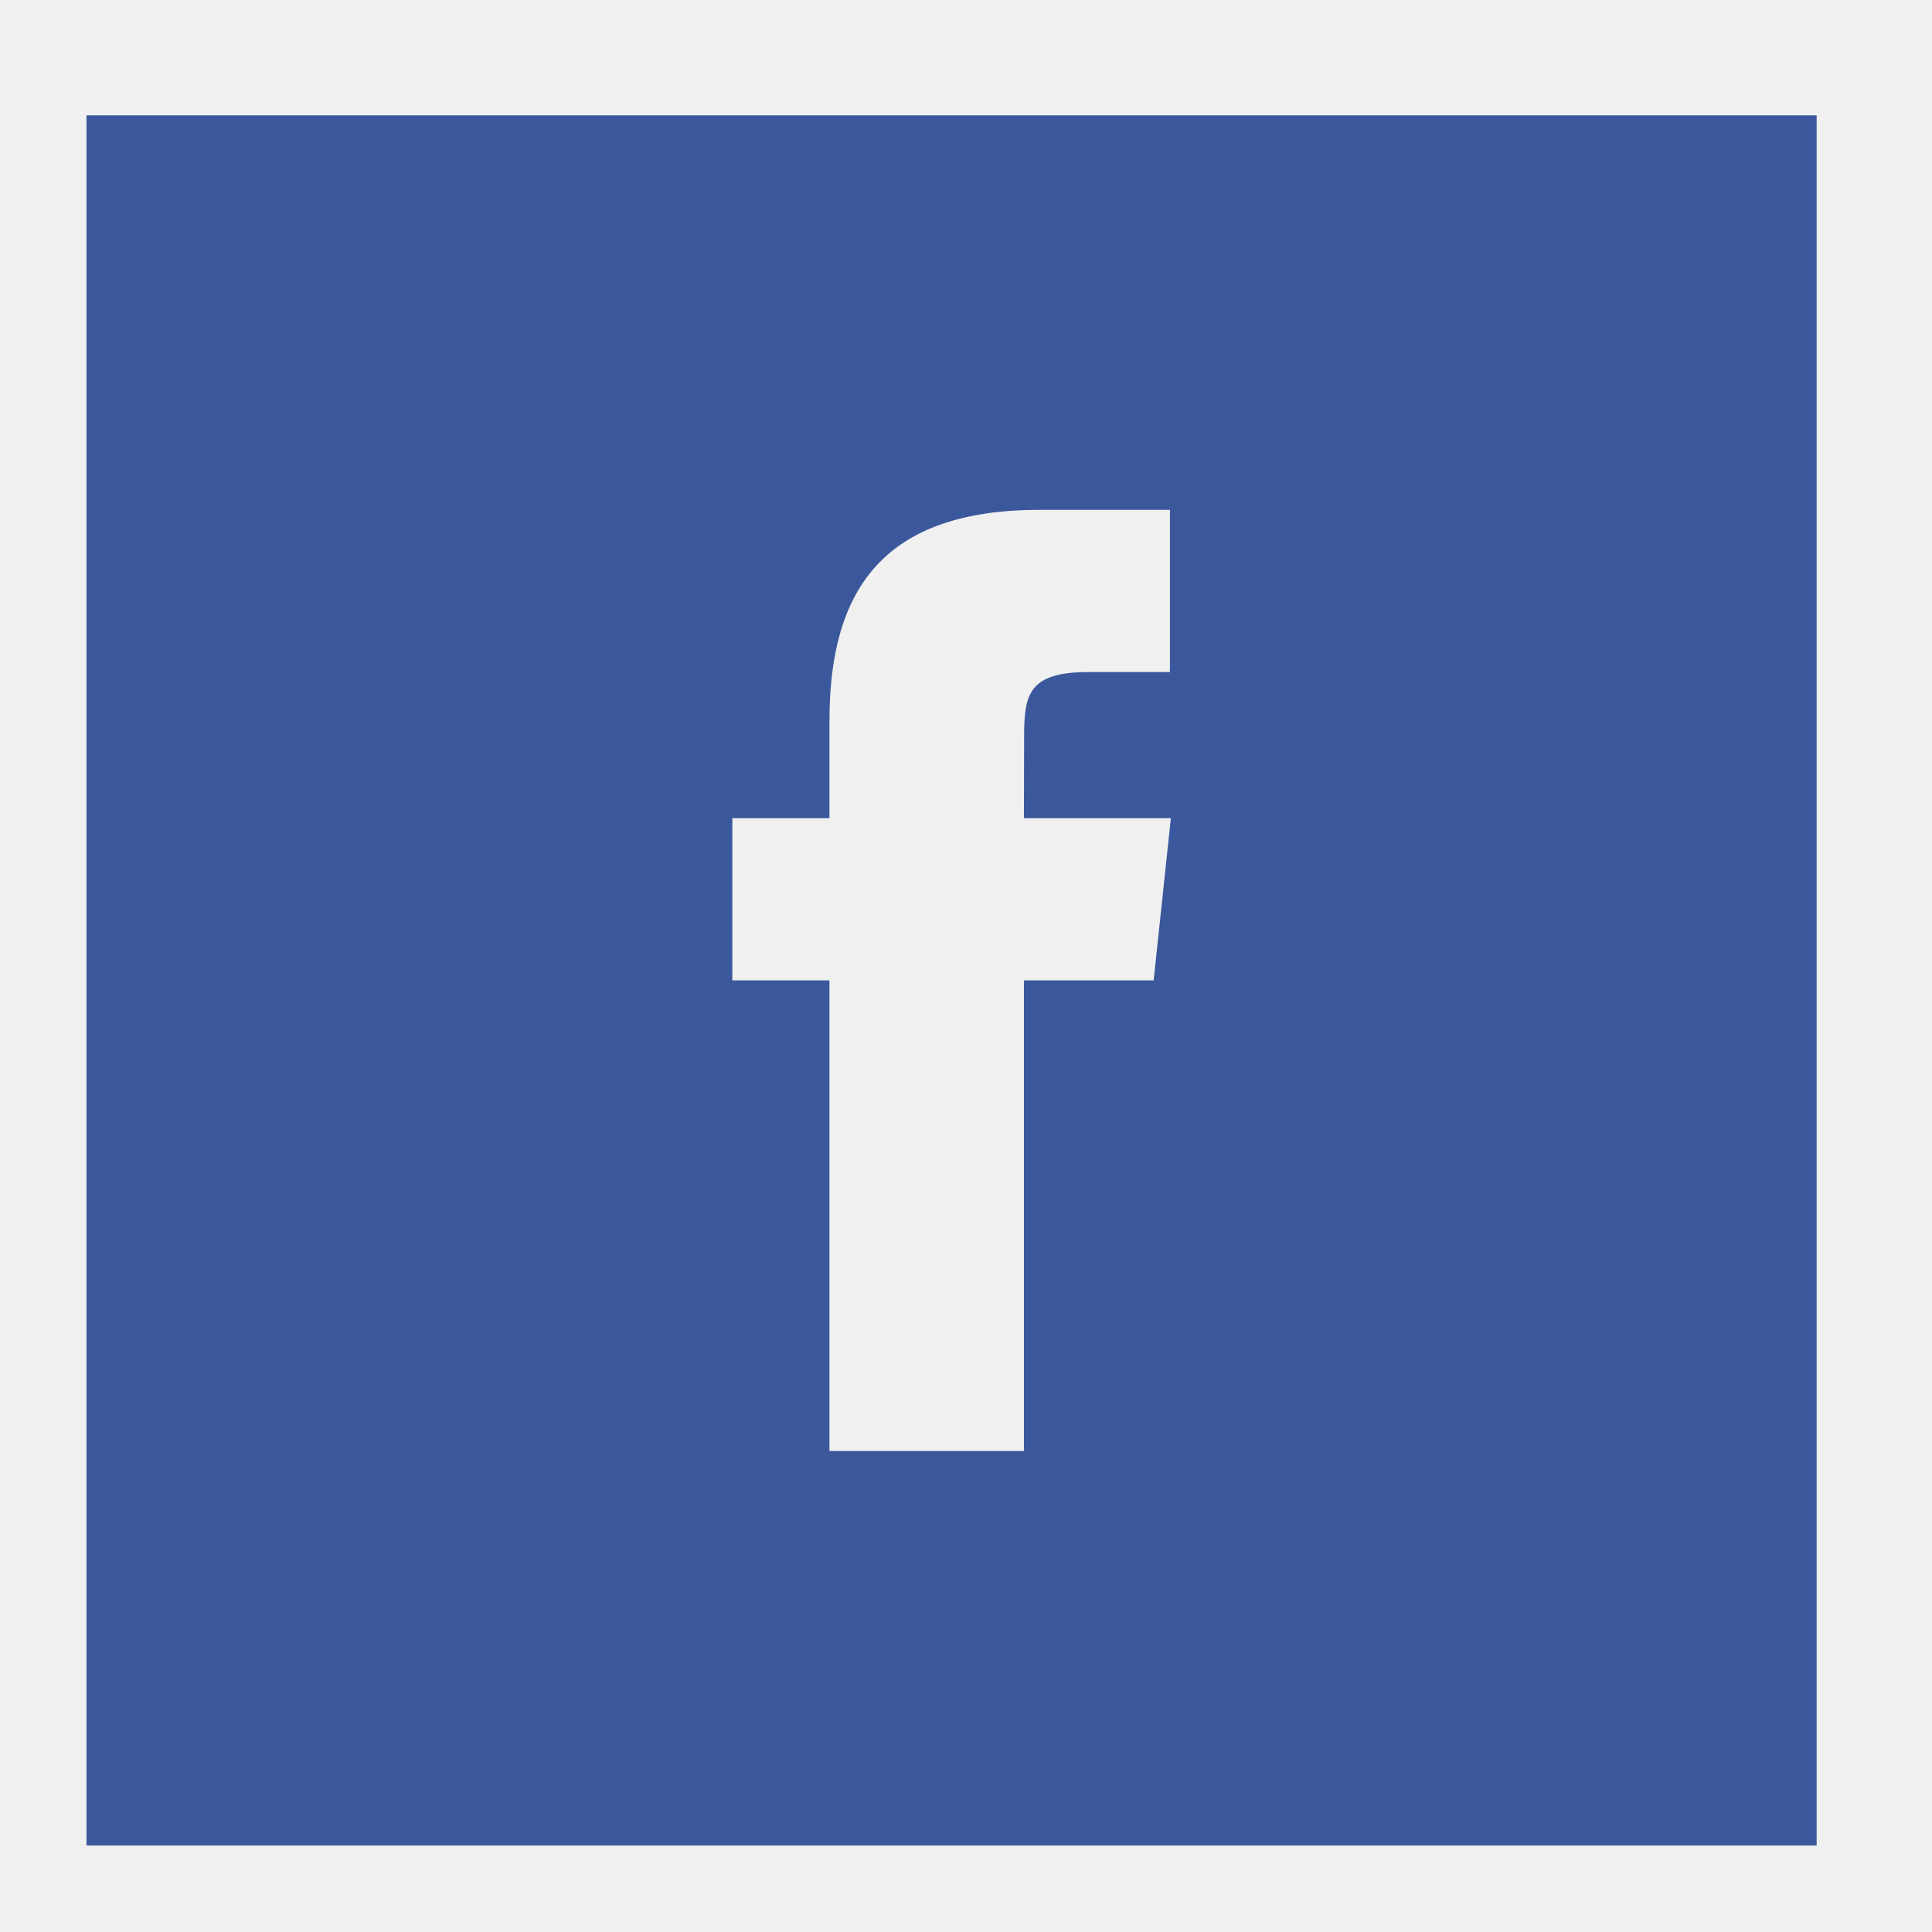
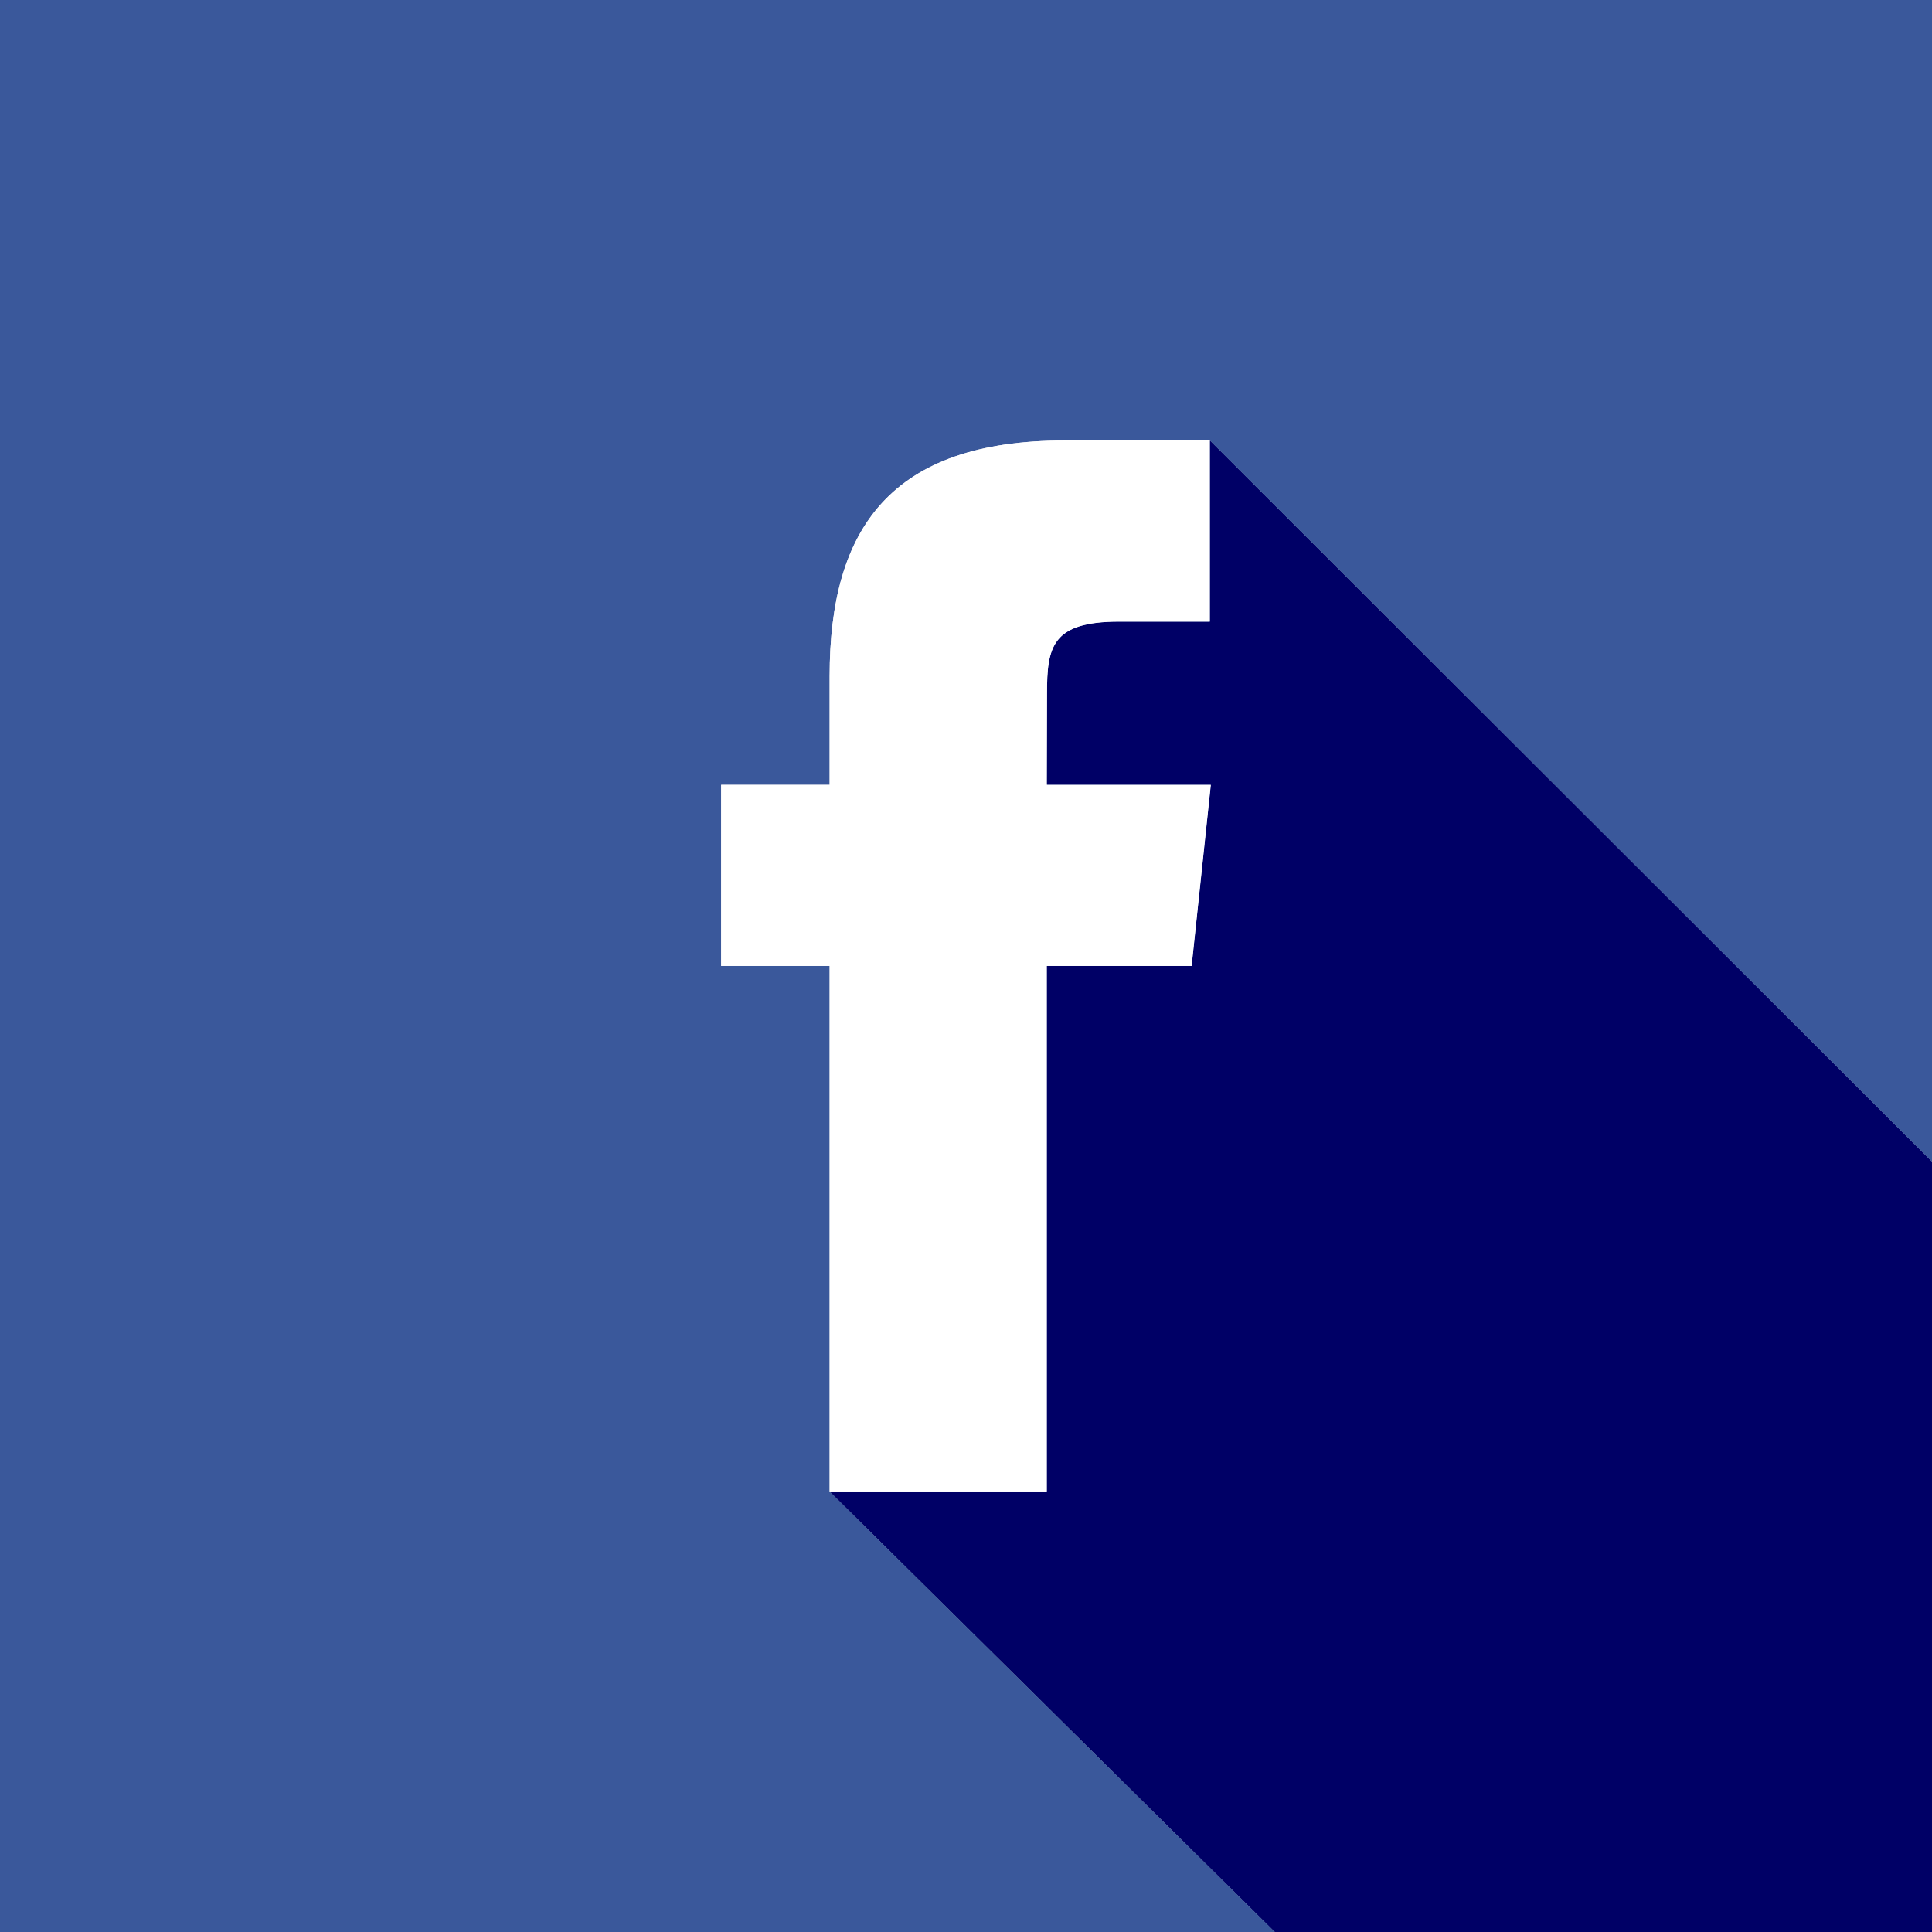
- <svg xmlns="http://www.w3.org/2000/svg" height="67px" id="Layer_1" style="enable-background:new 0 0 67 67;" version="1.1" viewBox="0 0 67 67" width="67px" x="0px" xml:space="preserve" y="0px">
-   <path d="M28.765,50.319h6.744V33.998h4.499l0.596-5.624h-5.095  l0.007-2.816c0-1.466,0.14-2.253,2.244-2.253h2.812V17.68h-4.5c-5.405,0-7.307,2.729-7.307,7.317v3.377h-3.369v5.625h3.369V50.319z   M3,4h60v60H3V4z" style="fill-rule:evenodd;clip-rule:evenodd;fill:#3A589B;" />
+ <svg xmlns="http://www.w3.org/2000/svg" version="1.1" id="Layer_1" x="0px" y="0px" width="283.471px" height="283.471px" viewBox="-108 -139 283.471 283.471" enable-background="new -108 -139 283.471 283.471" xml:space="preserve">
+   <path fill="#3A589B" d="M13.73,2.731H-2.188v-26.575H13.73v-15.955c0-21.675,8.982-34.568,34.52-34.568h21.261l105.96,105.826V-139  H-108v283.471H79.063L13.73,79.832V2.731z" />
+   <path fill="#3A589B" d="M175.471,31.458L69.511-74.368v26.575H56.223c-9.938,0-10.603,3.717-10.603,10.644l-0.032,13.304h24.07  l-2.814,26.57H45.588v77.106H13.73l65.333,64.639h96.407V31.458z" />
+   <path fill="#000066" d="M175.471,31.458L69.511-74.368v26.575H56.223c-9.938,0-10.603,3.717-10.603,10.644l-0.032,13.304h24.07  l-2.814,26.57H45.588v77.106H13.73l65.333,64.639h96.407V31.458z" />
+   <path fill="#FFFFFF" d="M45.588-23.844l0.032-13.304c0-6.927,0.665-10.644,10.603-10.644h13.288v-26.575H48.25  c-25.537,0-34.52,12.893-34.52,34.568v15.955H-2.188V2.731H13.73v77.101h31.857V2.726h21.256l2.814-26.57H45.588z" />
</svg>
